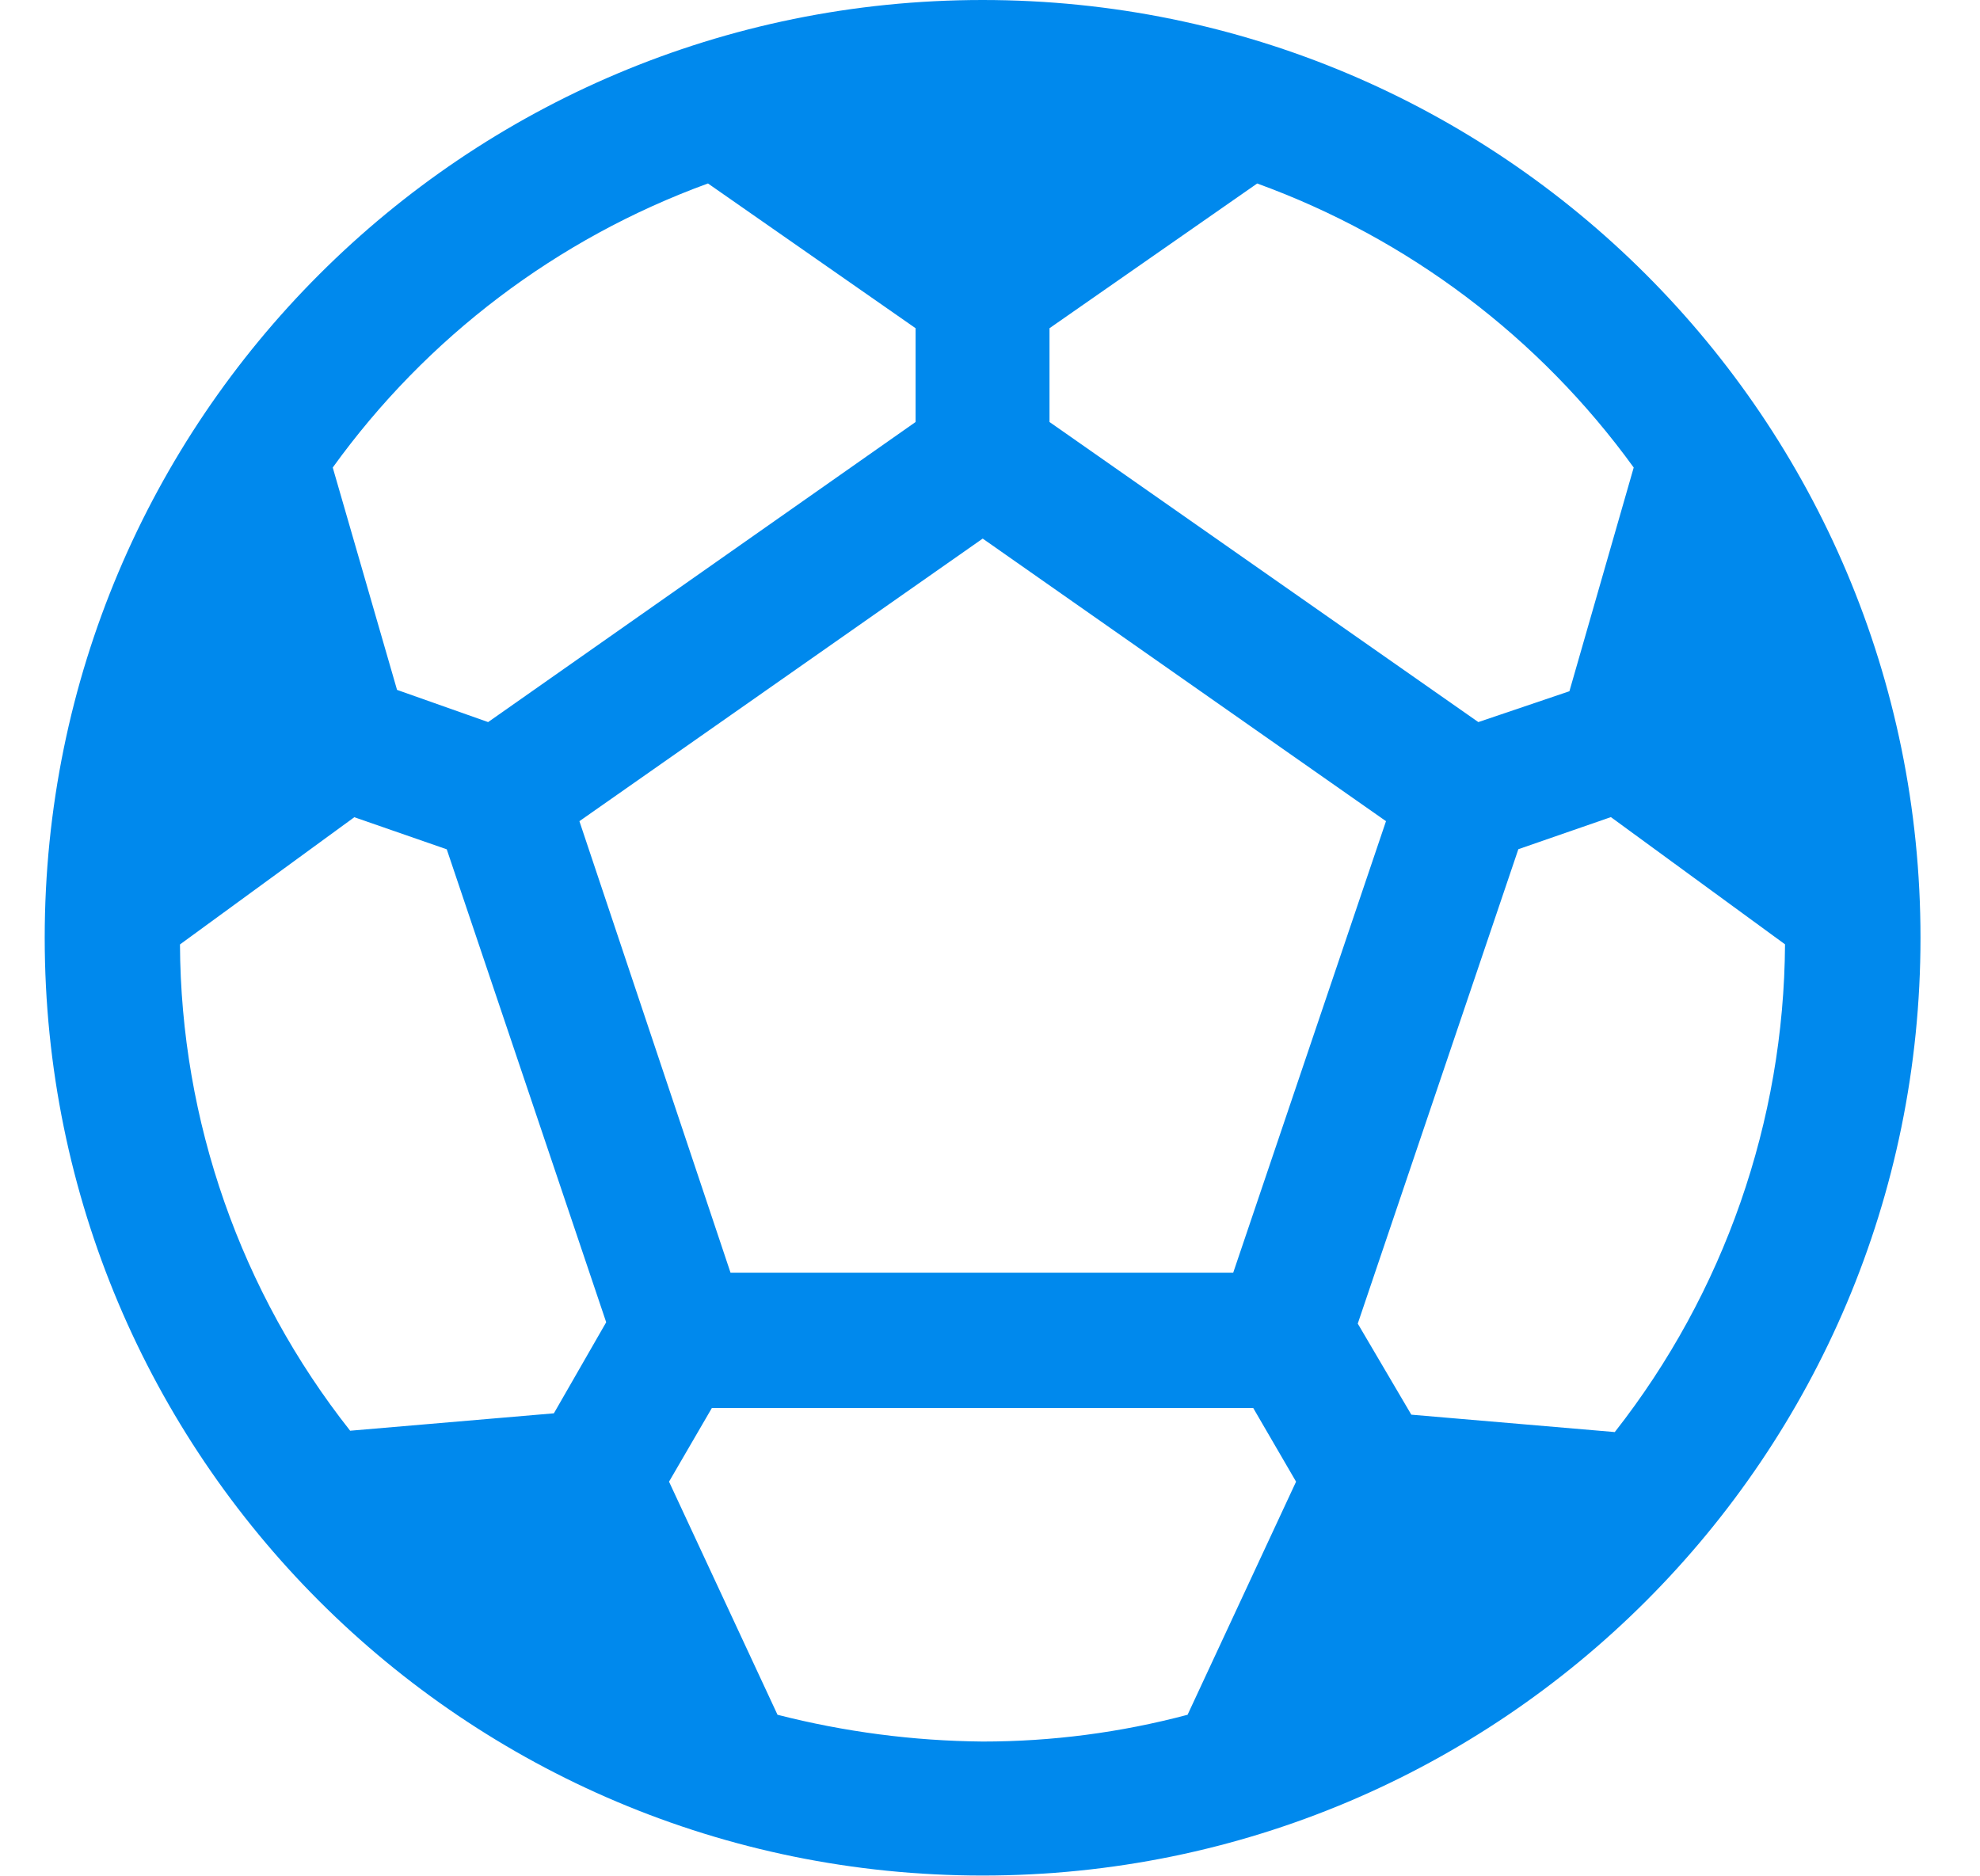
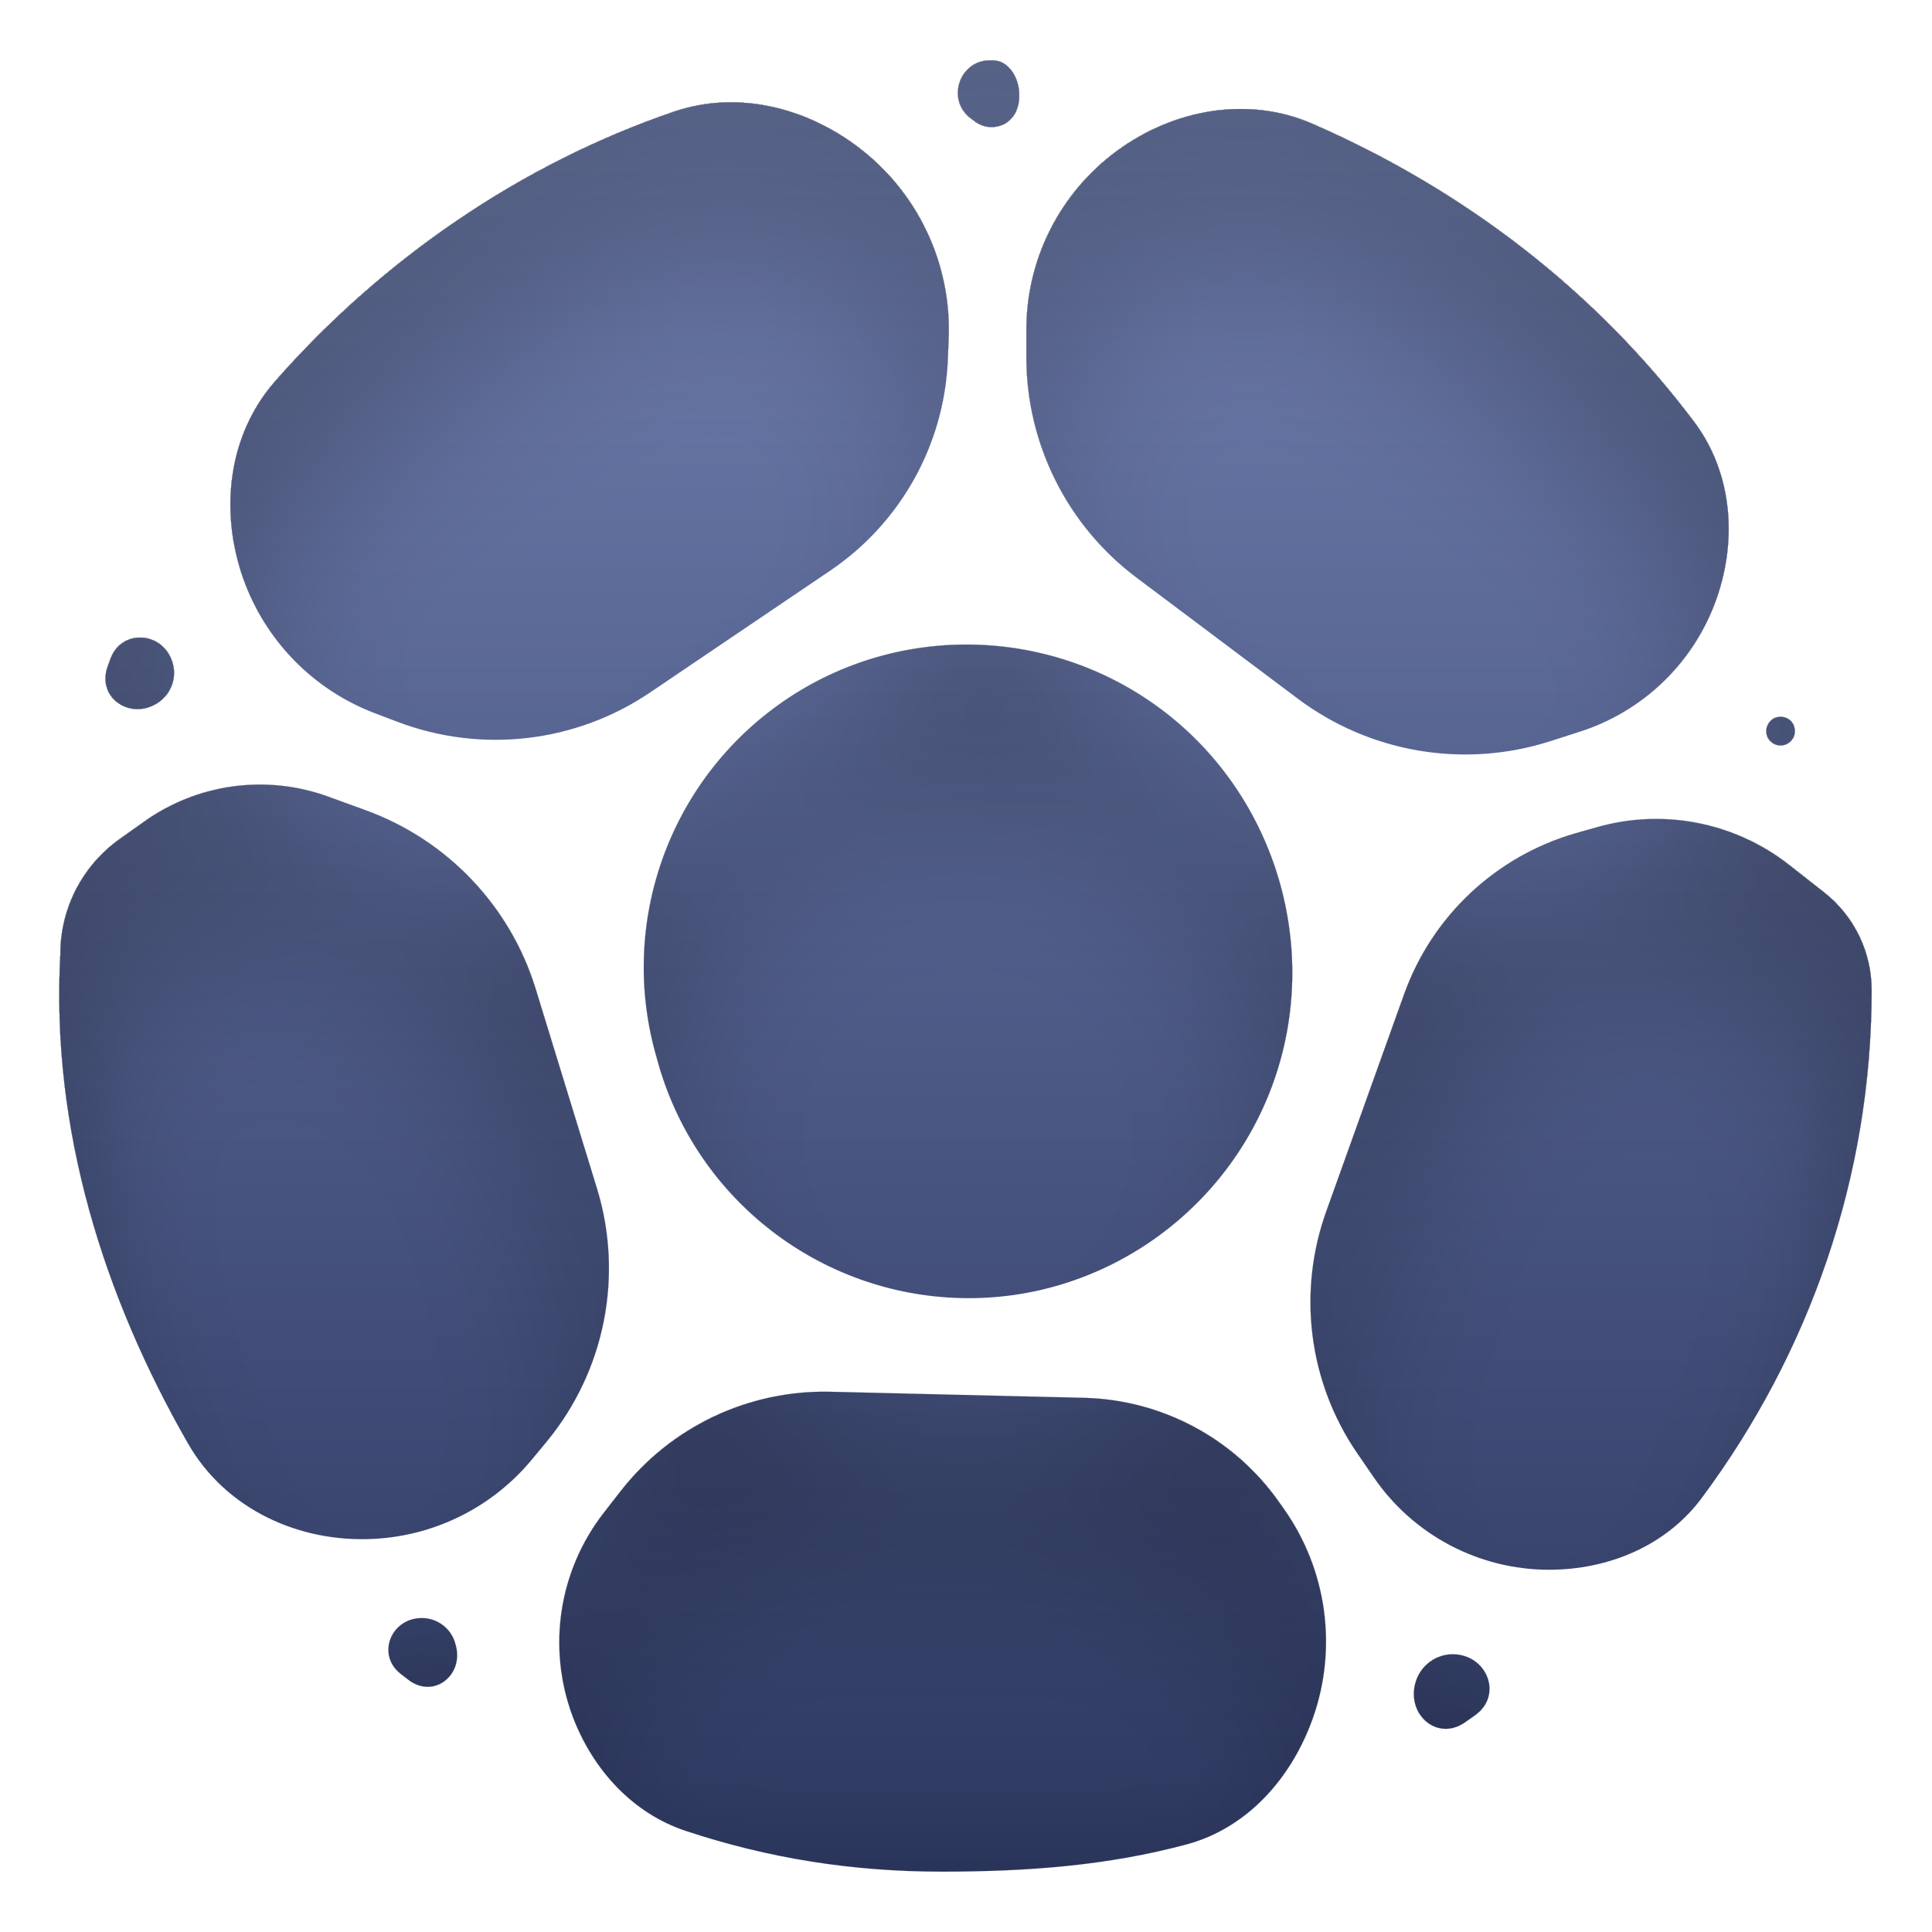
- <svg xmlns="http://www.w3.org/2000/svg" width="19" height="18" viewBox="0 0 19 18" fill="none">
-   <path d="M9.429 0c-4.976 0-9 4.024-9 9s4.024 9 9 9c4.975 0 9-4.024 9-9s-4.025-9-9-9zm.642 3.15 1.993-1.389a7.712 7.712 0 0 1 3.613 2.726l-.617 2.147-.874.296-4.115-2.88v-.9zM13.3 7.881l-1.466 4.333H7.01L5.56 7.881l3.87-2.712 3.87 2.712zm-6.506-6.12L8.786 3.15v.9L4.684 6.93l-.874-.309-.617-2.134a7.677 7.677 0 0 1 3.6-2.726zm-1.48 11.803-1.954.167a7.588 7.588 0 0 1-1.633-4.667L3.4 7.843l.887.308 1.53 4.539-.502.874zm6.082 2.893a7.639 7.639 0 0 1-1.967.257 8.246 8.246 0 0 1-1.968-.257L6.42 14.22l.411-.707h5.195l.411.707-1.041 2.237zm4.101-2.713-1.954-.167-.514-.874L14.57 8.15l.888-.308 1.671 1.221a7.654 7.654 0 0 1-1.633 4.68z" fill="#0089ED" />
+ <svg xmlns="http://www.w3.org/2000/svg" width="16" height="16" viewBox="0 0 16 16" fill="none">
+   <g filter="url(#filter0_i_295_312)">
+     <path d="M8.076 1.007C8.151 1.063 8.252 1.067 8.332 1.018C8.524 0.897 8.447 0.503 8.22 0.5C8.213 0.5 8.207 0.5 8.2 0.5C7.944 0.5 7.835 0.826 8.04 0.98L8.076 1.007ZM2.014 4.79C2.196 5.304 2.594 5.712 3.103 5.906L3.29 5.977C3.986 6.242 4.768 6.152 5.385 5.734L6.875 4.726C7.457 4.332 7.818 3.686 7.849 2.984L7.856 2.812C7.884 2.18 7.594 1.575 7.083 1.201C6.649 0.882 6.094 0.751 5.584 0.924C4.315 1.357 3.169 2.145 2.28 3.156C1.888 3.601 1.817 4.231 2.014 4.79ZM9.652 5.901C8.732 5.189 7.45 5.147 6.491 5.806C5.541 6.459 5.117 7.647 5.437 8.754L5.456 8.822C5.78 9.94 6.791 10.72 7.955 10.75C9.115 10.78 10.165 10.046 10.55 8.951C10.935 7.854 10.572 6.614 9.652 5.901ZM9.25 1.25C8.779 1.596 8.5 2.145 8.5 2.73V2.958C8.5 3.677 8.839 4.354 9.414 4.785L10.749 5.787C11.346 6.234 12.122 6.366 12.833 6.14L13.079 6.061C13.598 5.896 14.012 5.503 14.203 4.993C14.391 4.491 14.352 3.924 14.031 3.495C13.215 2.41 12.128 1.575 10.871 1.026C10.335 0.792 9.722 0.904 9.25 1.25ZM1.301 5.824C1.417 5.752 1.47 5.609 1.426 5.479C1.343 5.228 1.007 5.208 0.915 5.456C0.907 5.478 0.899 5.5 0.891 5.523C0.801 5.774 1.075 5.966 1.301 5.824ZM14.68 6.153C14.765 6.21 14.877 6.139 14.863 6.038C14.846 5.918 14.681 5.898 14.636 6.011C14.615 6.063 14.633 6.122 14.68 6.153ZM12.218 14.203C12.449 14.037 12.314 13.7 12.03 13.7C11.893 13.7 11.77 13.79 11.727 13.92C11.638 14.186 11.894 14.424 12.127 14.267C12.158 14.246 12.188 14.225 12.218 14.203ZM14.818 7.164C14.367 6.81 13.774 6.693 13.223 6.851L13.053 6.899C12.392 7.088 11.863 7.583 11.63 8.23L10.983 10.034C10.743 10.704 10.838 11.448 11.24 12.035L11.376 12.233C11.704 12.713 12.248 13 12.829 13C13.321 13 13.799 12.801 14.092 12.407C14.989 11.202 15.5 9.738 15.5 8.2C15.5 7.884 15.355 7.586 15.107 7.391L14.818 7.164ZM3.102 12.744C3.611 12.716 4.085 12.476 4.408 12.083L4.529 11.937C5.01 11.352 5.166 10.564 4.943 9.84L4.435 8.187C4.224 7.503 3.704 6.956 3.031 6.711L2.718 6.597C2.206 6.411 1.635 6.489 1.192 6.806L0.988 6.951C0.682 7.17 0.5 7.523 0.5 7.9C0.42 9.352 0.86 10.739 1.558 11.956C1.869 12.498 2.478 12.779 3.102 12.744ZM3.493 13.4C3.238 13.4 3.116 13.703 3.317 13.861C3.339 13.878 3.361 13.895 3.383 13.912C3.598 14.075 3.854 13.863 3.769 13.607L3.766 13.596C3.727 13.479 3.617 13.4 3.493 13.4ZM10.873 14.227C11.078 13.646 10.989 13.001 10.633 12.497L10.592 12.439C10.22 11.911 9.62 11.591 8.974 11.576L6.881 11.526C6.201 11.509 5.554 11.816 5.137 12.353L5 12.529C4.627 13.008 4.53 13.646 4.743 14.215C4.908 14.653 5.238 15.018 5.683 15.164C6.36 15.388 7.052 15.5 7.8 15.5C8.515 15.5 9.179 15.449 9.829 15.274C10.334 15.137 10.699 14.72 10.873 14.227Z" fill="url(#paint0_linear_295_312)" />
+   </g>
+   <defs>
+     <filter id="filter0_i_295_312" x="0.491" y="0.5" width="15.009" height="16.362" filterUnits="userSpaceOnUse" color-interpolation-filters="sRGB">
+       <feFlood flood-opacity="0" result="BackgroundImageFix" />
+       <feBlend mode="normal" in="SourceGraphic" in2="BackgroundImageFix" result="shape" />
+       <feColorMatrix in="SourceAlpha" type="matrix" values="0 0 0 0 0 0 0 0 0 0 0 0 0 0 0 0 0 0 127 0" result="hardAlpha" />
+       <feOffset dy="1.362" />
+       <feGaussianBlur stdDeviation="0.681" />
+       <feComposite in2="hardAlpha" operator="arithmetic" k2="-1" k3="1" />
+       <feColorMatrix type="matrix" values="0 0 0 0 0 0 0 0 0 0 0 0 0 0 0 0 0 0 0.24 0" />
+       <feBlend mode="normal" in2="shape" result="effect1_innerShadow_295_312" />
+     </filter>
+     <linearGradient id="paint0_linear_295_312" x1="7.995" y1="0.5" x2="7.995" y2="15.5" gradientUnits="userSpaceOnUse">
+       <stop stop-color="#7281B2" />
+       <stop offset="1" stop-color="#2D3860" />
+     </linearGradient>
+   </defs>
</svg>
